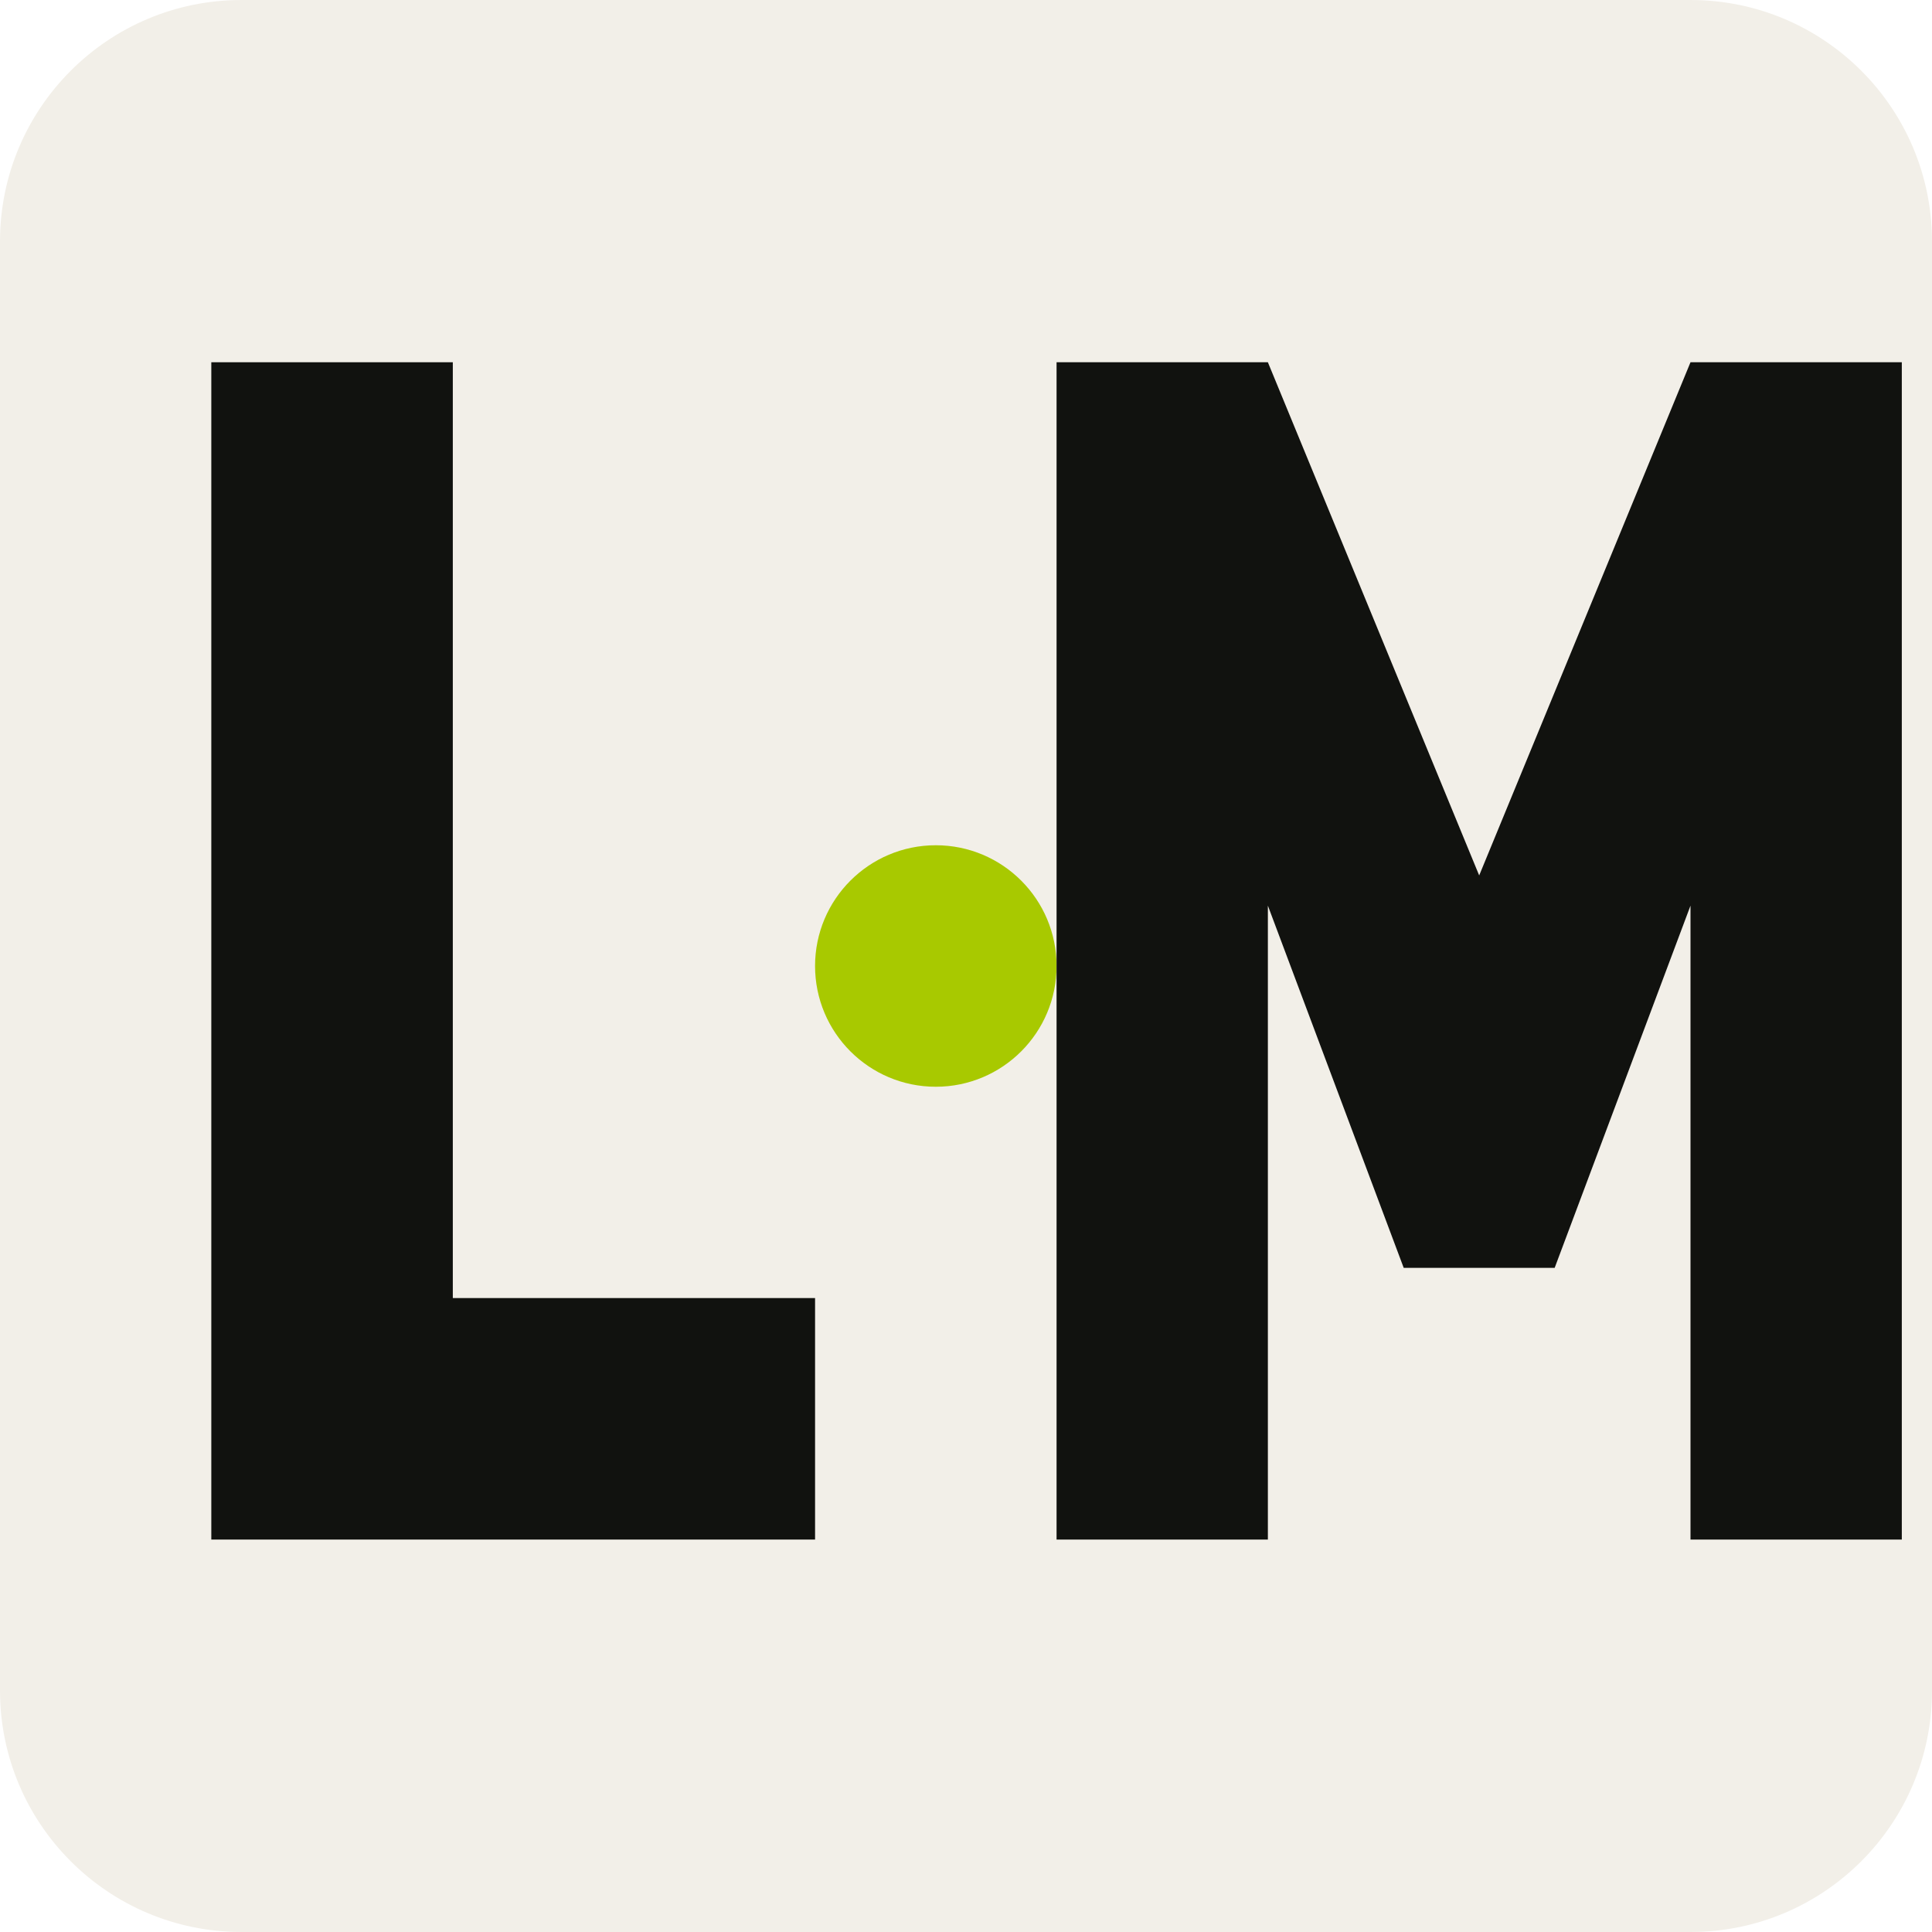
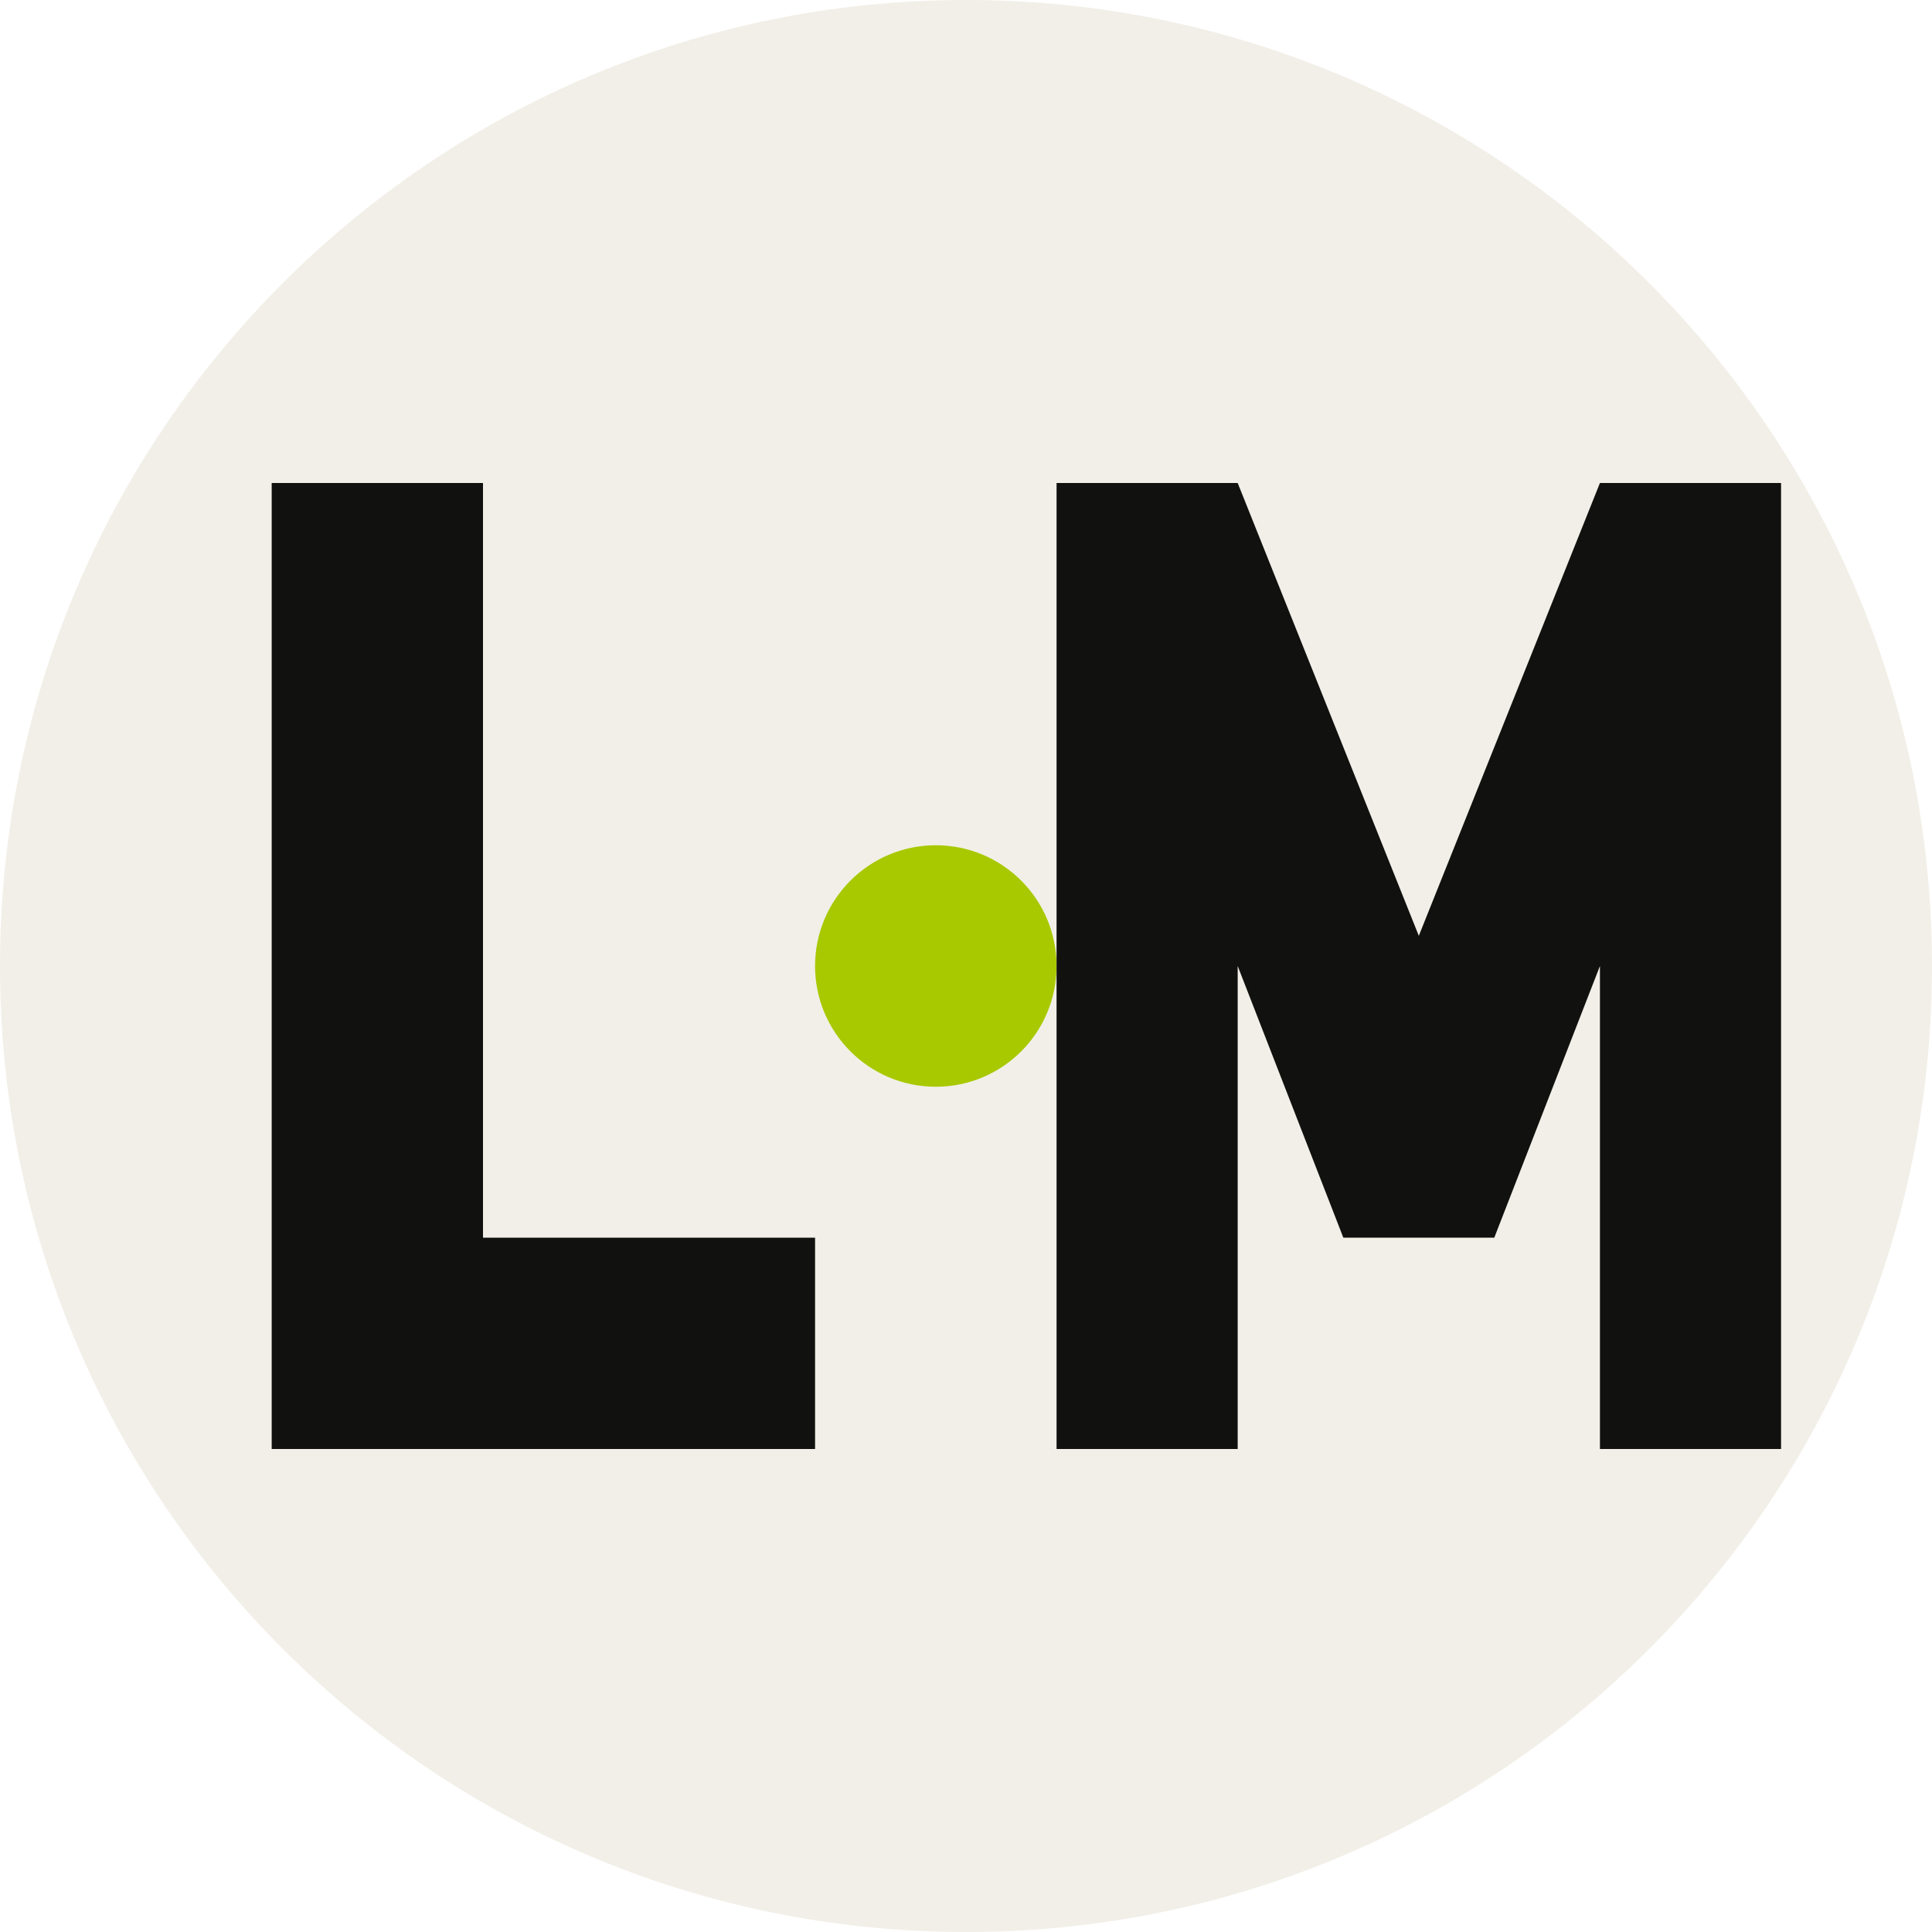
<svg xmlns="http://www.w3.org/2000/svg" width="64" height="64" viewBox="0 0 64 64">
-   <rect width="64" height="64" rx="8" fill="#f2efe8" />
-   <path d="M7 12h8v31h12v8H7z" fill="#11120f" />
+   <circle cx="32" cy="32" r="32" fill="#f2efe8" />
+   <path d="M9 16h7v25h11v7H9z" fill="#11120f" />
  <circle cx="31" cy="32" r="4" fill="#a8c900" />
-   <path d="M35 51V12h7l7 17 7-17h7v39h-7V30l-4.5 12h-5L42 30v21z" fill="#11120f" />
+   <path d="M35 48V16h6l6 15 6-15h6v32h-6V32l-3.5 9h-5L41 32v16z" fill="#11120f" />
</svg>
